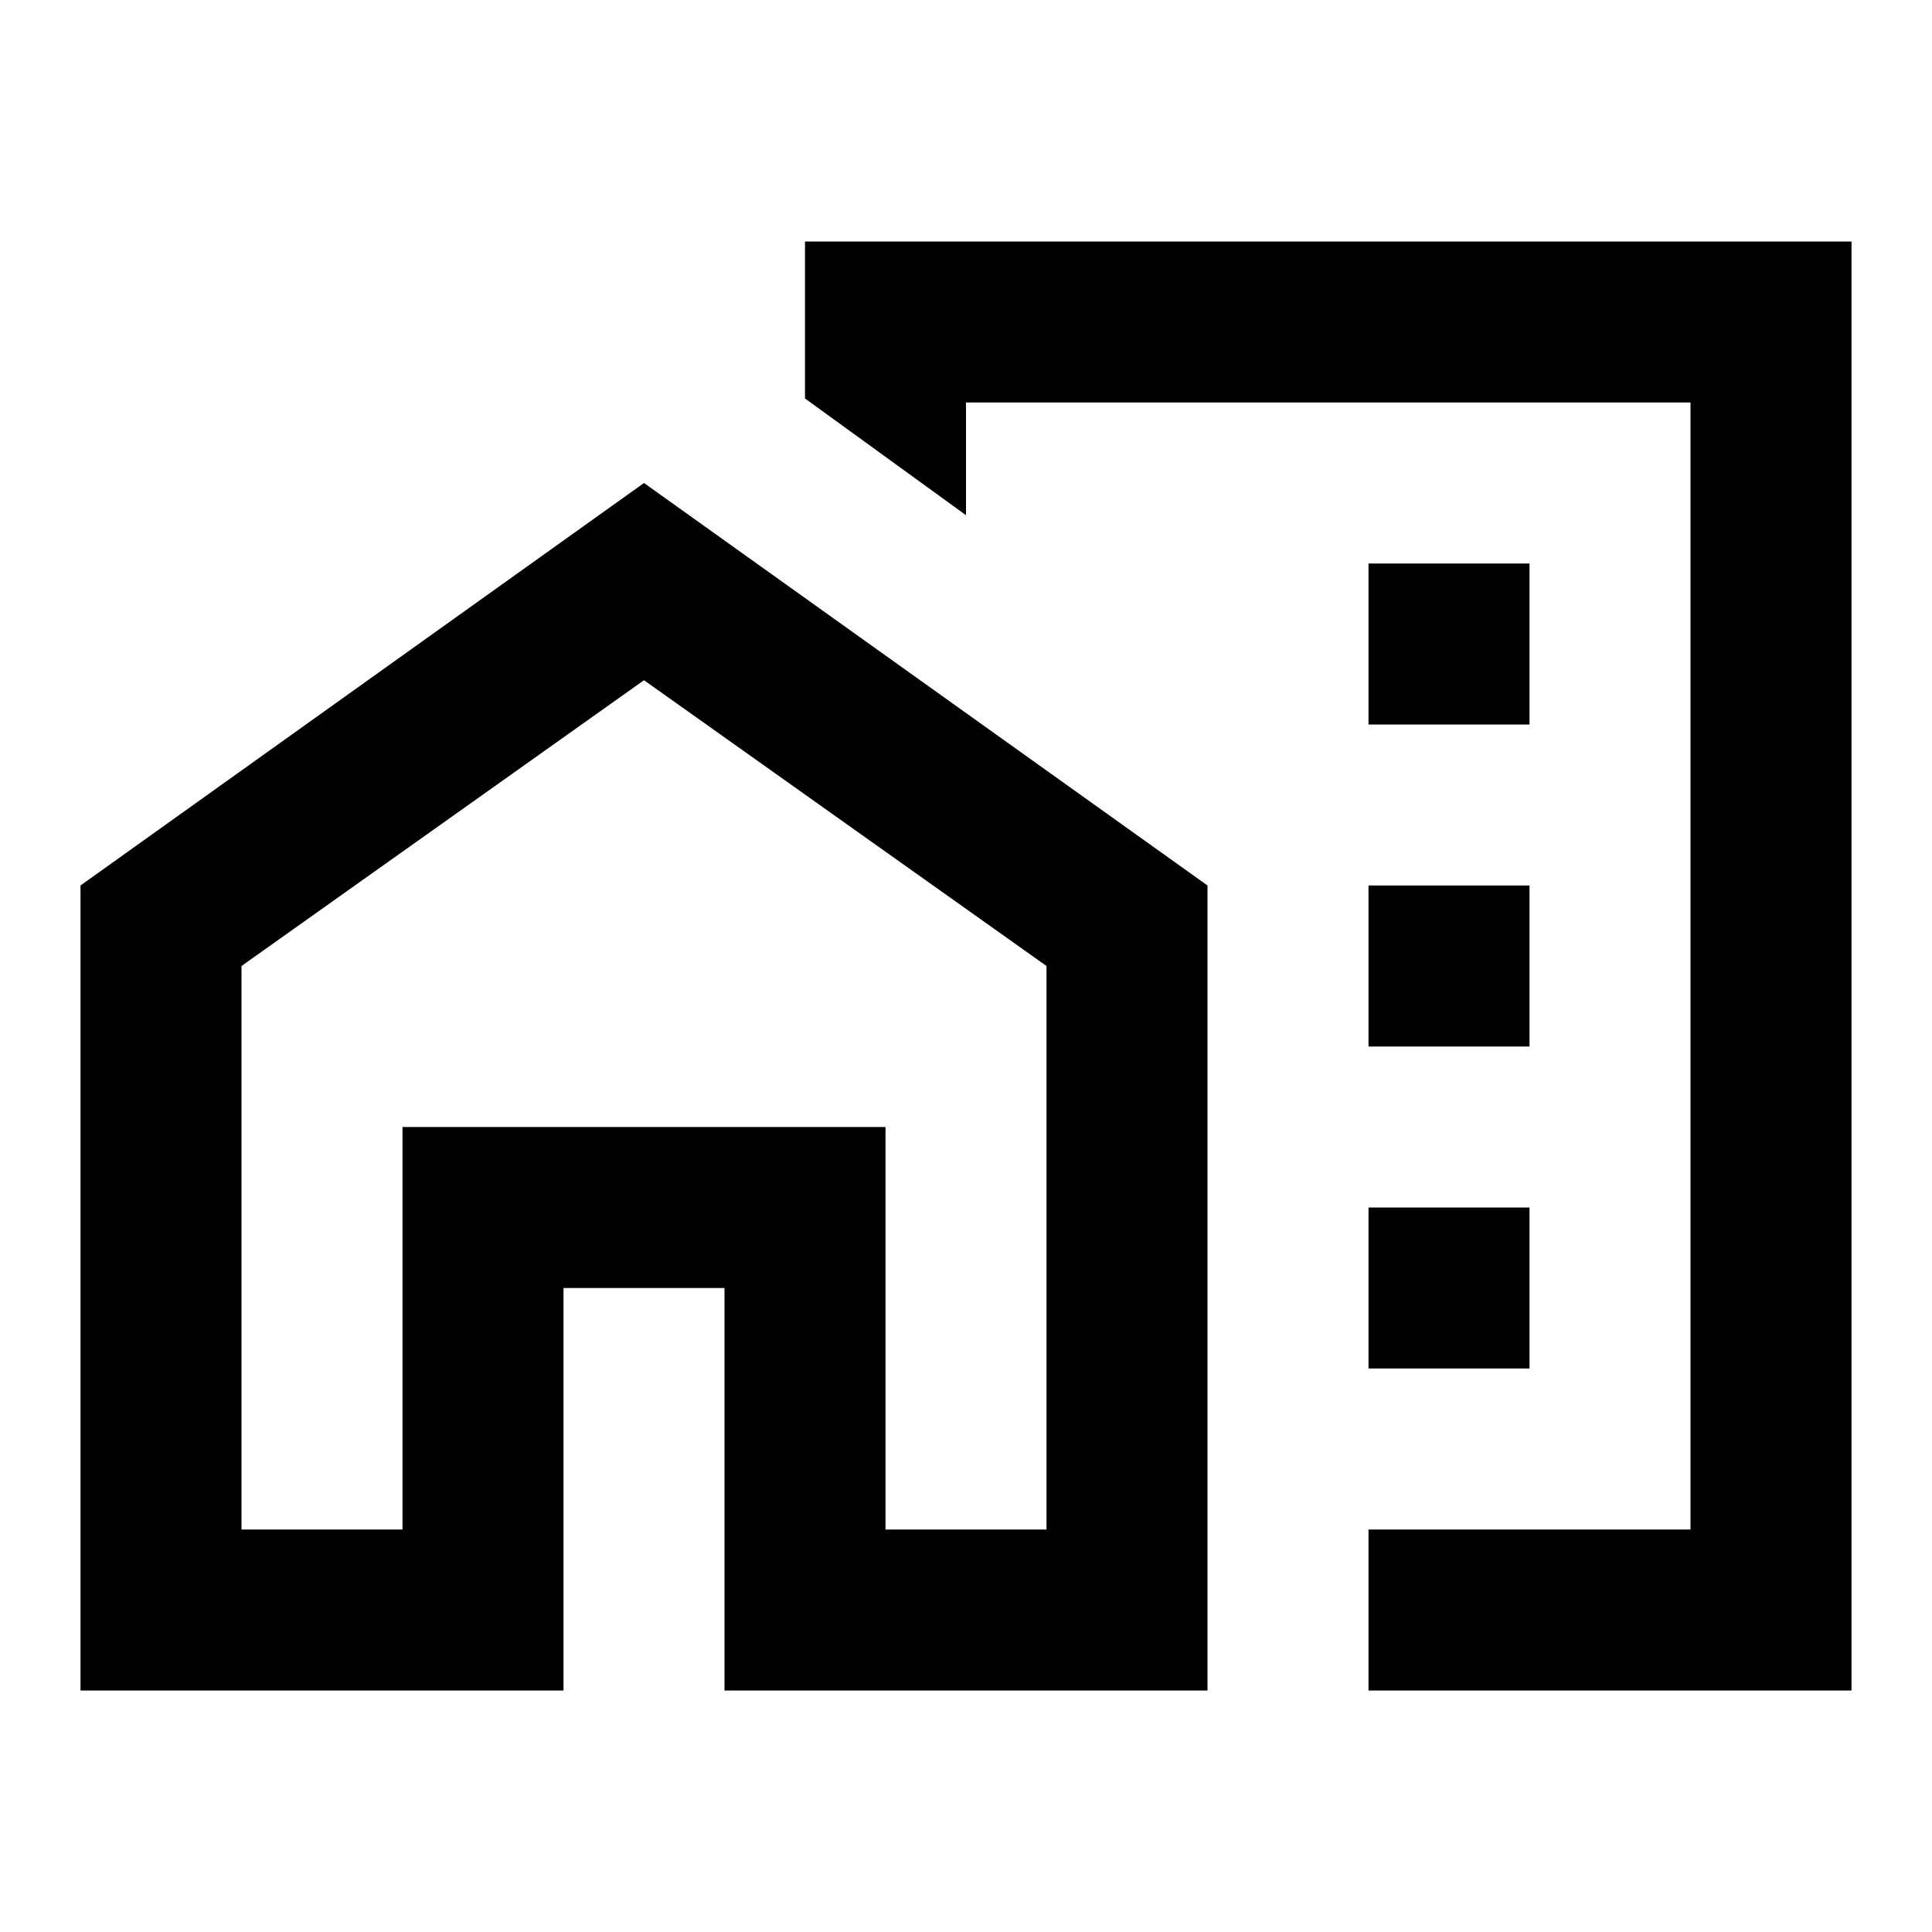
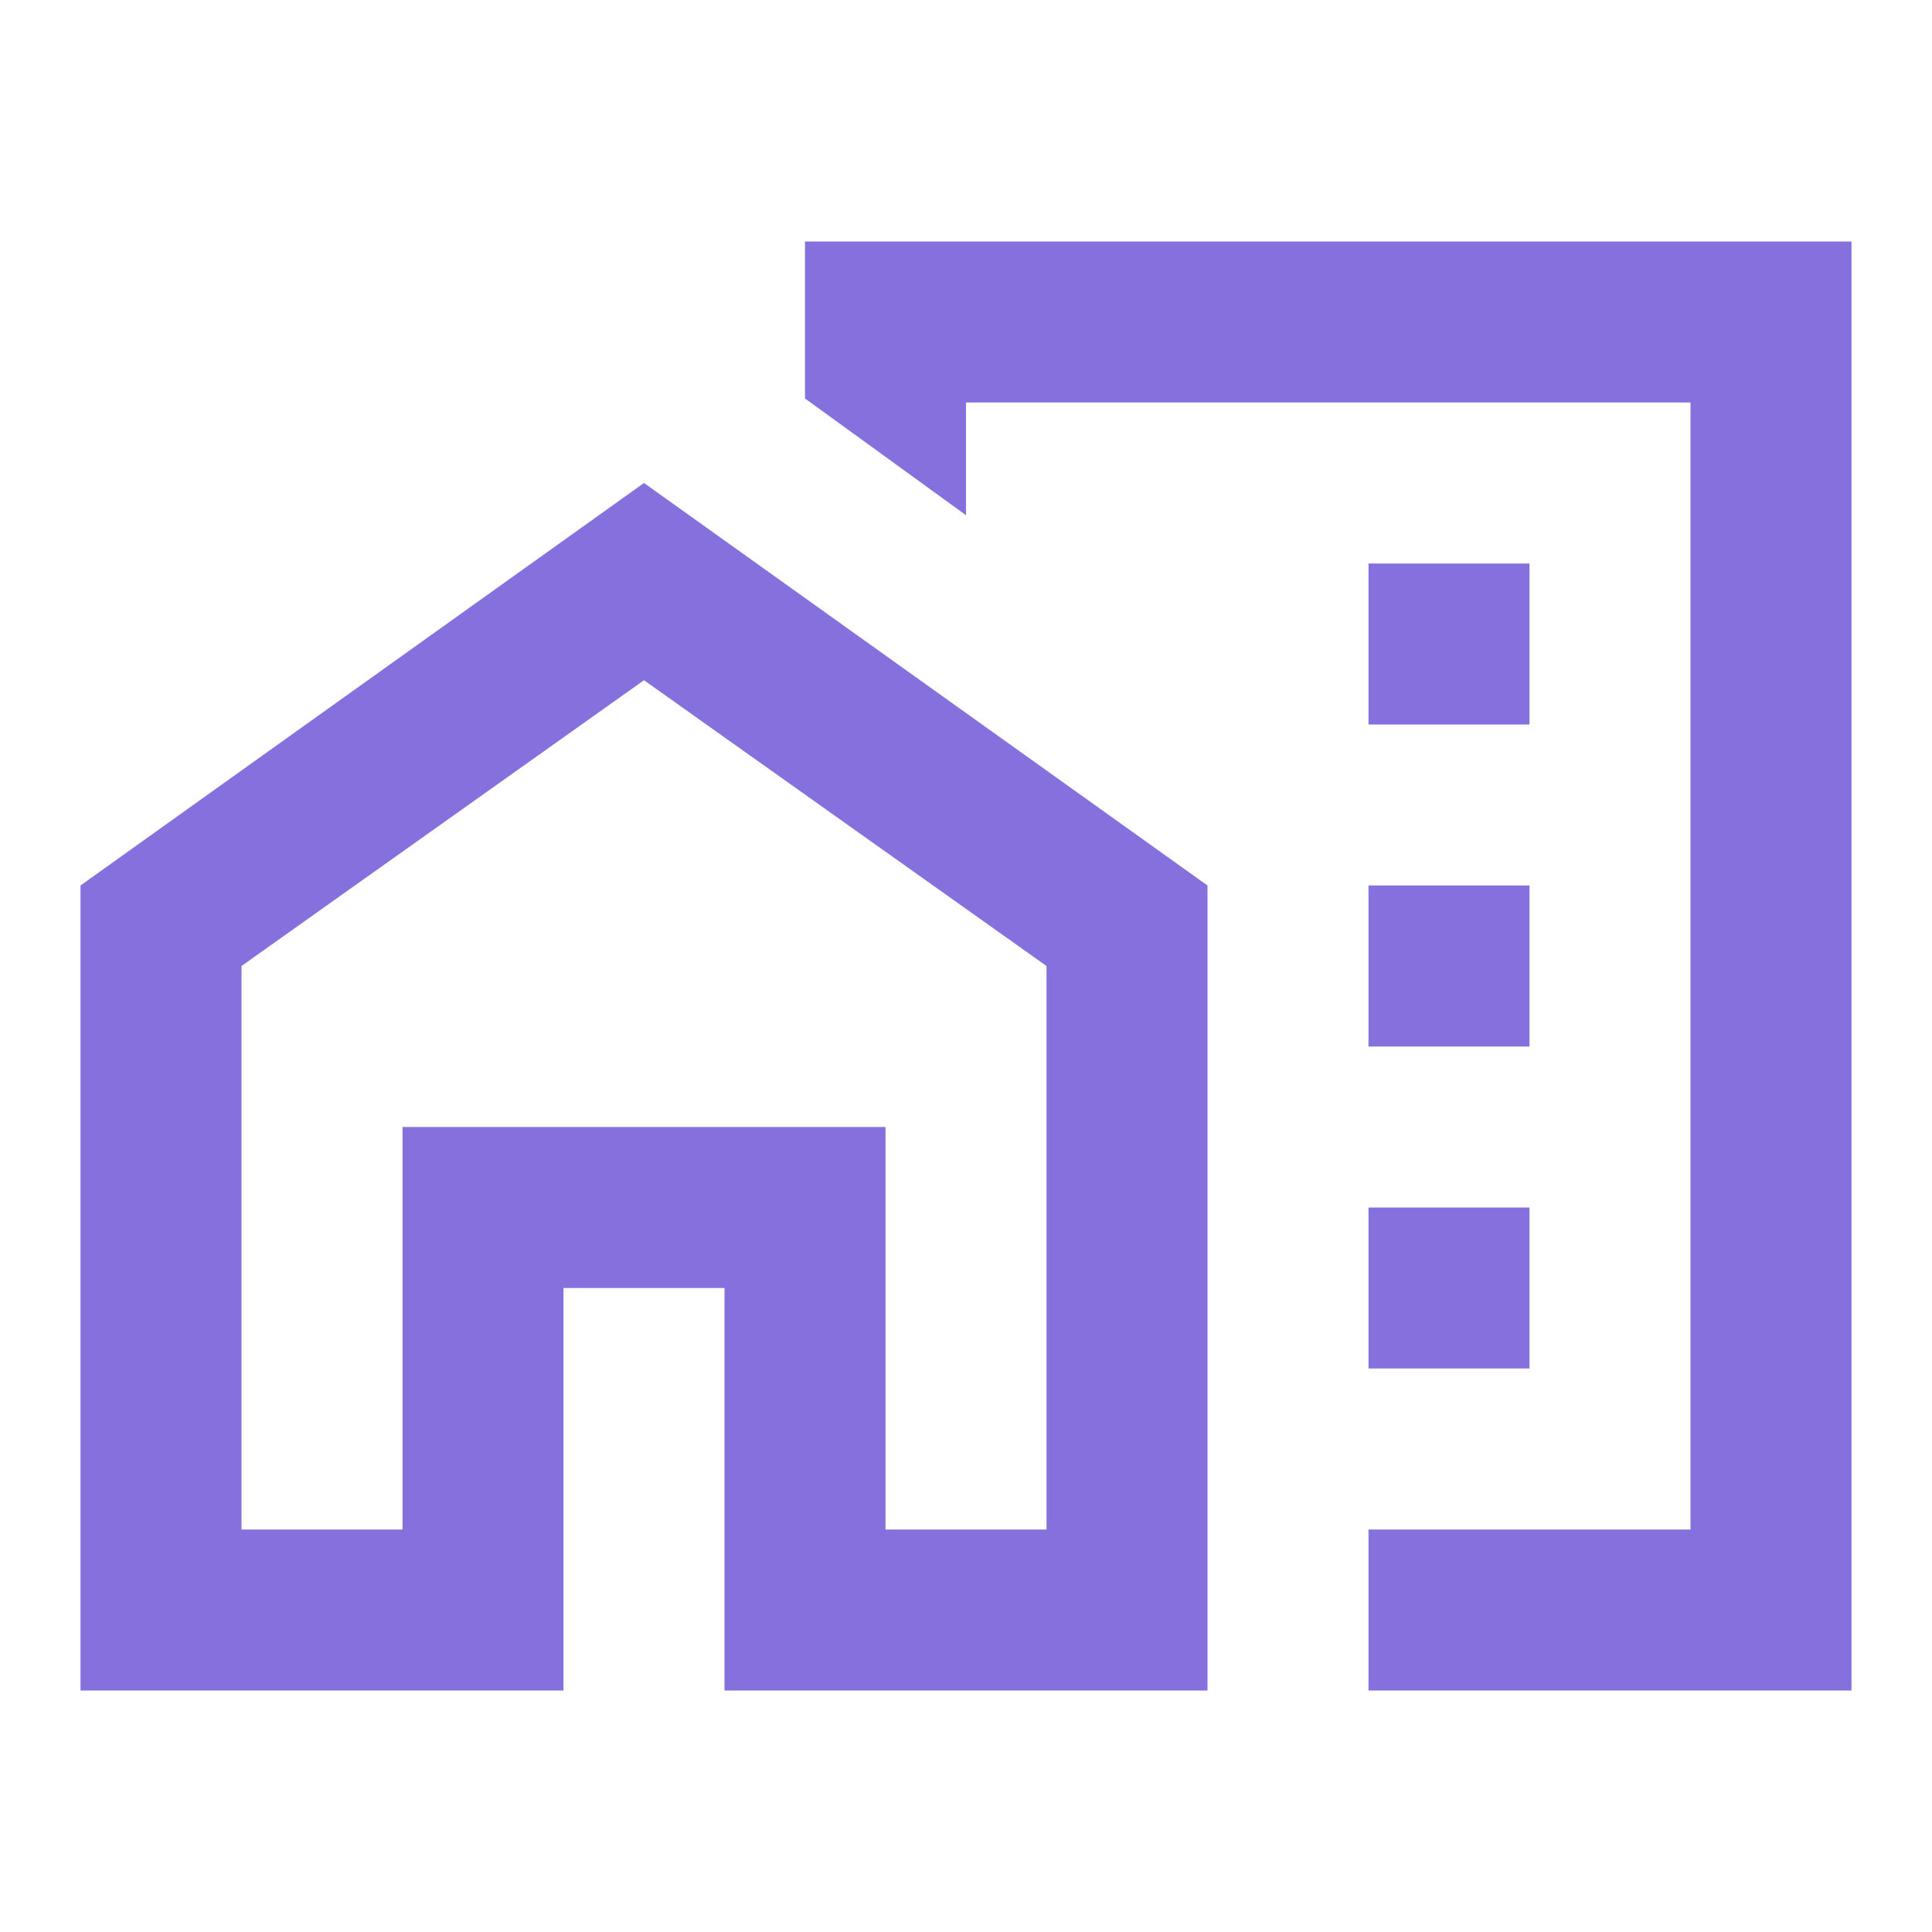
- <svg xmlns="http://www.w3.org/2000/svg" height="24px" viewBox="0 -960 960 960" width="24px" fill="#000000">
+ <svg xmlns="http://www.w3.org/2000/svg" height="24px" viewBox="0 -960 960 960" width="24px" fill="#8570de">
  <path d="M680-600h80v-80h-80v80Zm0 160h80v-80h-80v80Zm0 160h80v-80h-80v80Zm0 160v-80h160v-560H480v56l-80-58v-78h520v720H680Zm-640 0v-400l280-200 280 200v400H360v-200h-80v200H40Zm80-80h80v-200h240v200h80v-280L320-622 120-480v280Zm560-360ZM440-200v-200H200v200-200h240v200Z" />
</svg>
